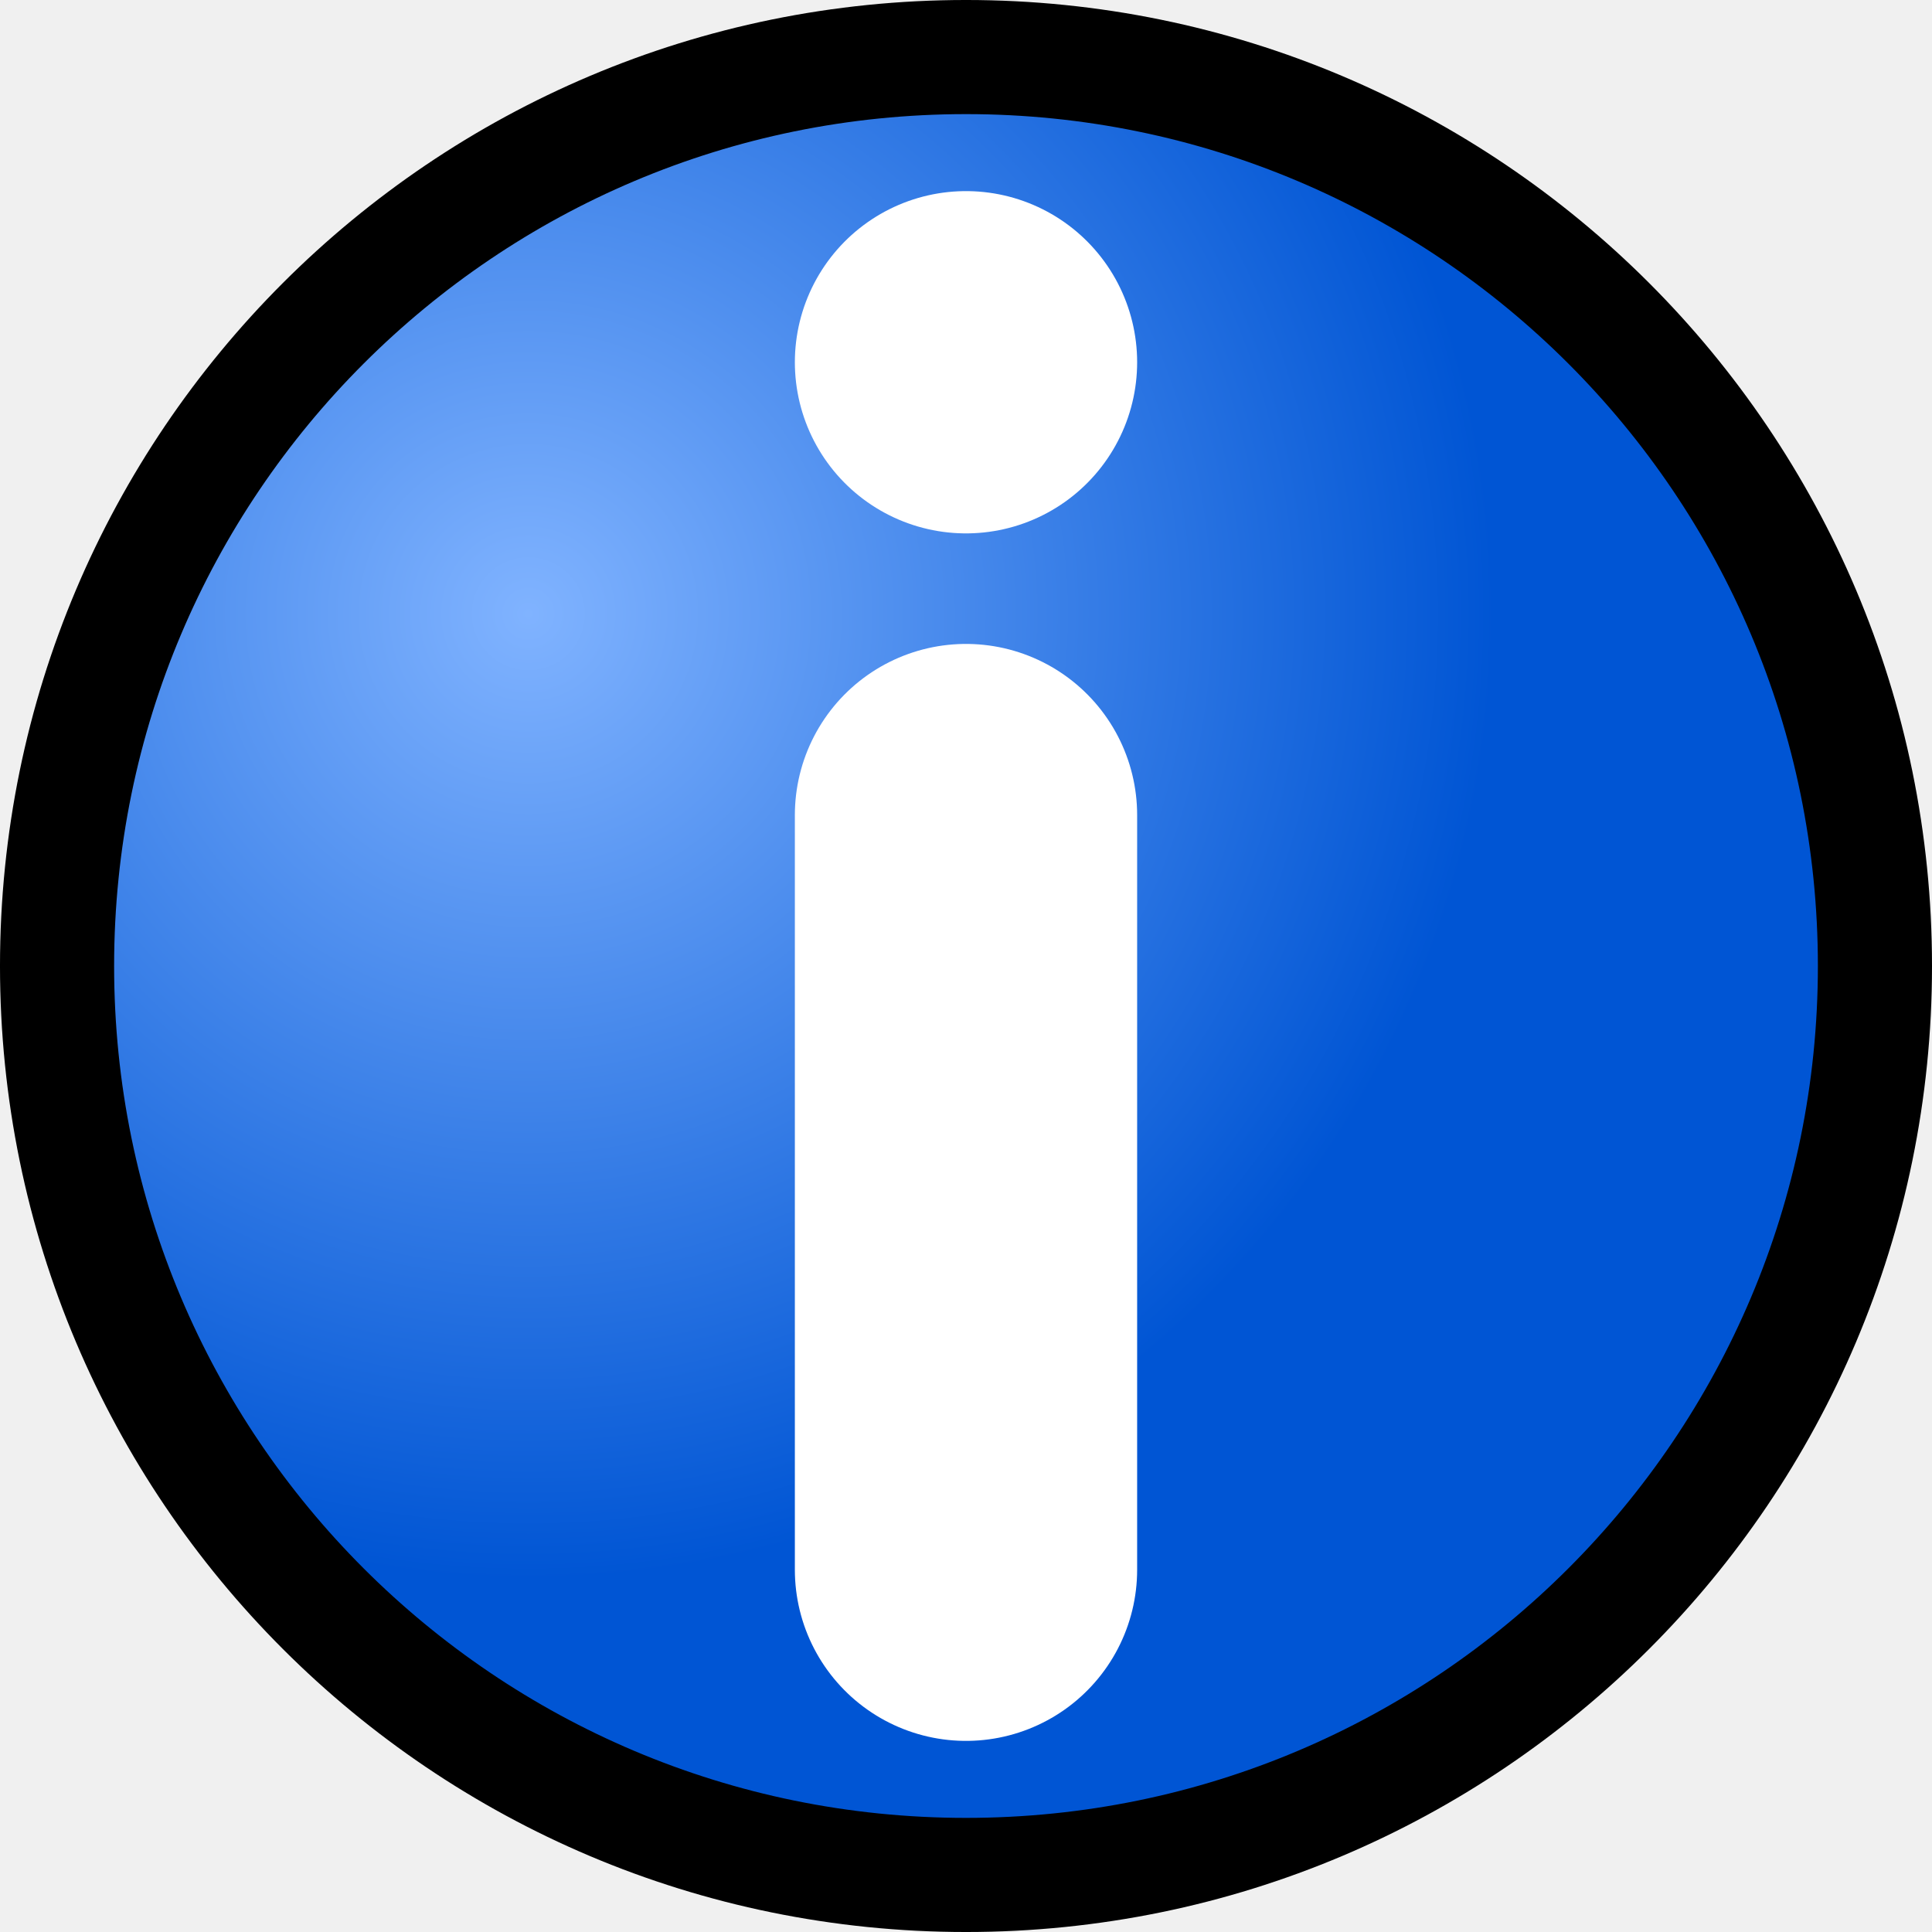
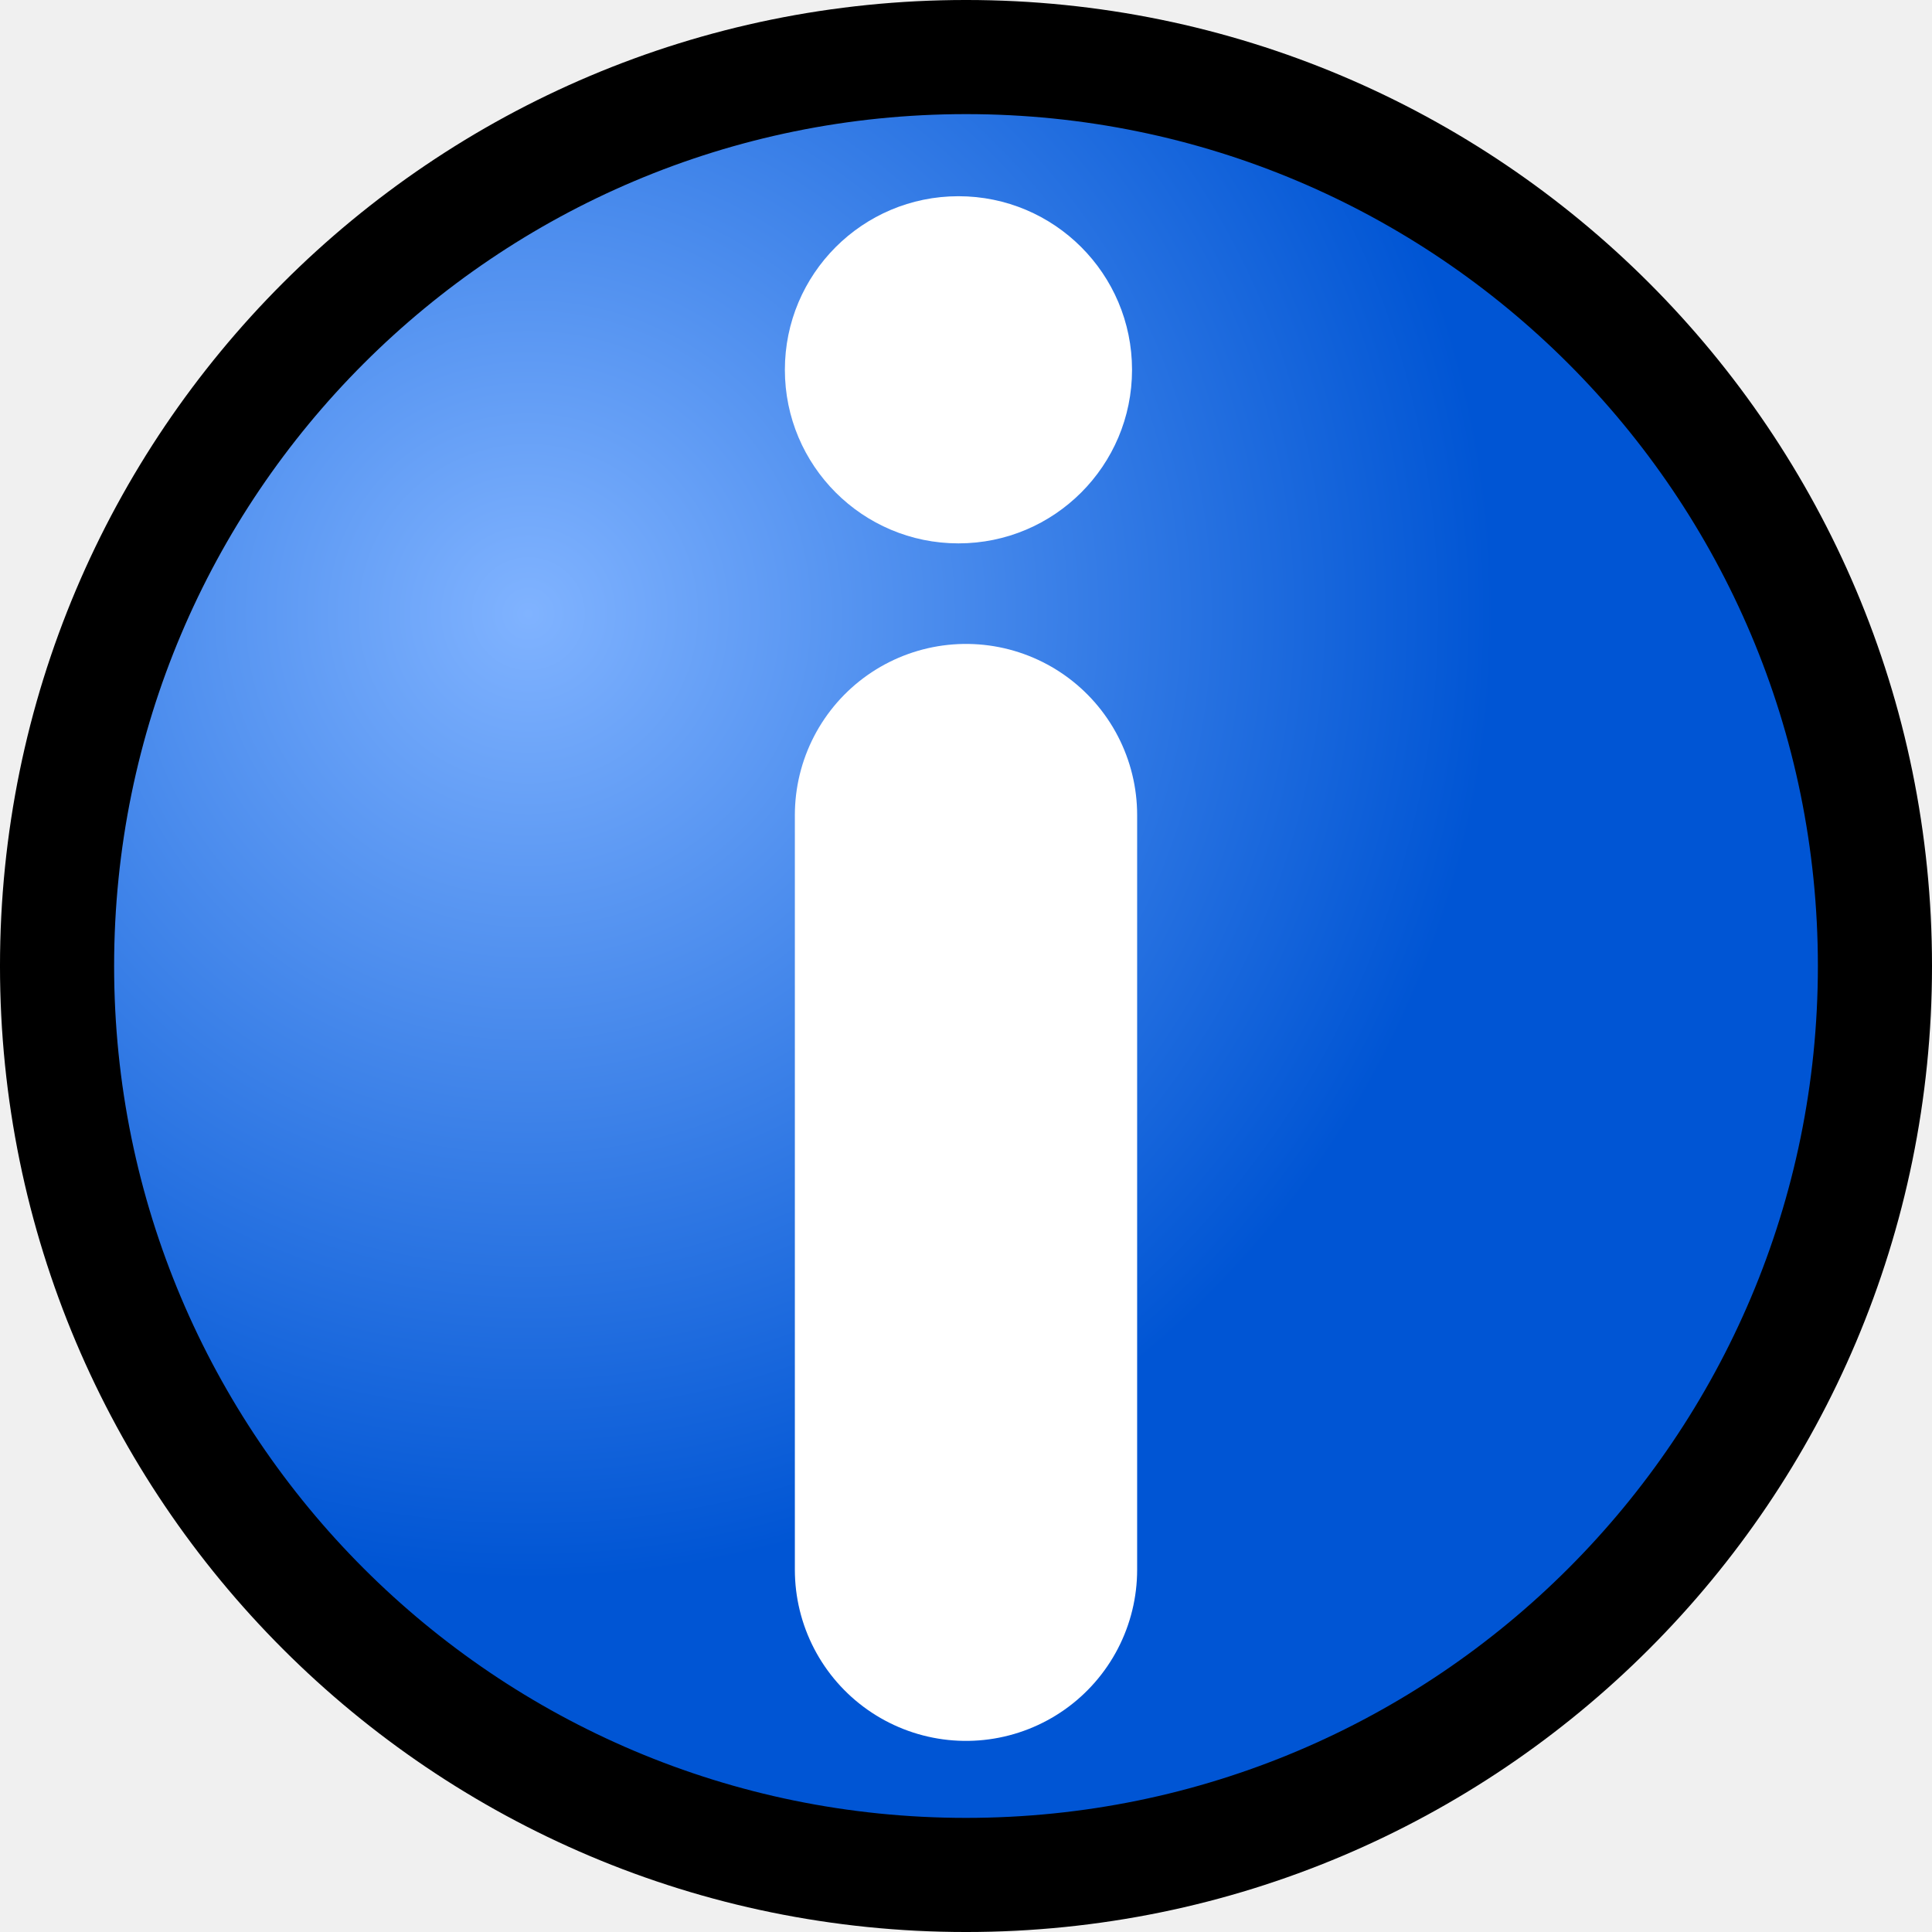
<svg xmlns="http://www.w3.org/2000/svg" xmlns:xlink="http://www.w3.org/1999/xlink" width="128px" height="128px" viewBox="0 0 128 128" version="1.1" id="SVGRoot">
  <defs id="defs815">
    <linearGradient id="linearGradient1572">
      <stop style="stop-color:#80b3ff;stop-opacity:1" offset="0" id="stop1568" />
      <stop style="stop-color:#0055d4;stop-opacity:1" offset="1" id="stop1570" />
    </linearGradient>
    <radialGradient xlink:href="#linearGradient1572" id="radialGradient1574" cx="35.009" cy="40.665" fx="35.009" fy="40.665" r="64" gradientUnits="userSpaceOnUse" />
  </defs>
  <g id="layer1">
    <circle style="opacity:1;fill:url(#radialGradient1574);fill-opacity:1;stroke:#000000;stroke-width:7.561;stroke-linecap:round;stroke-linejoin:miter;stroke-miterlimit:4;stroke-dasharray:none;stroke-dashoffset:11.337;stroke-opacity:1" id="path1374" cx="64" cy="64" r="60.22" />
  </g>
  <g id="layer2">
+     <circle style="display:inline;fill:#ffffff;fill-opacity:1;stroke:#ffffff;stroke-width:0;stroke-miterlimit:4;stroke-dasharray:none" id="path4983" cx="63.5" cy="24.5" r="11.5" />
    <path style="fill:#ffffff;stroke:#ffffff;stroke-width:22.677;stroke-linecap:round;stroke-linejoin:miter;stroke-miterlimit:4;stroke-dasharray:none;stroke-opacity:1" d="M 64,104 V 54" id="path1377" />
-     <path id="path1392" d="m 64,24 v 0" style="fill:#ffffff;stroke:#ffffff;stroke-width:22.677;stroke-linecap:round;stroke-linejoin:miter;stroke-miterlimit:4;stroke-dasharray:none;stroke-opacity:1" />
  </g>
</svg>
